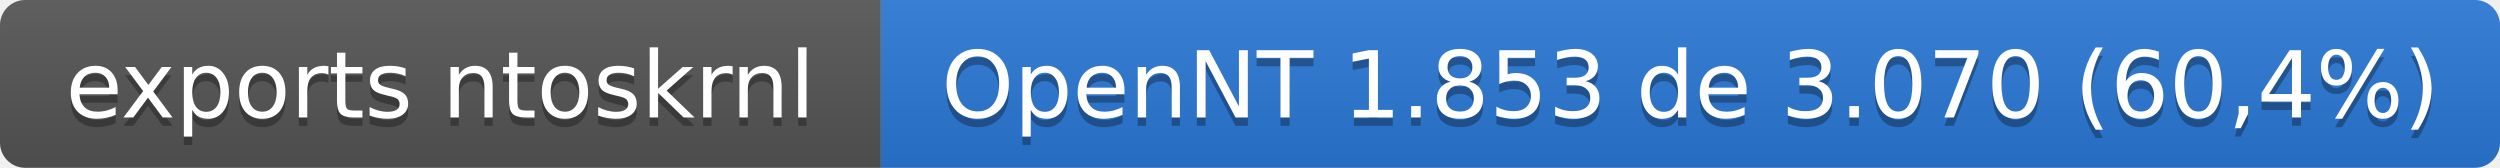
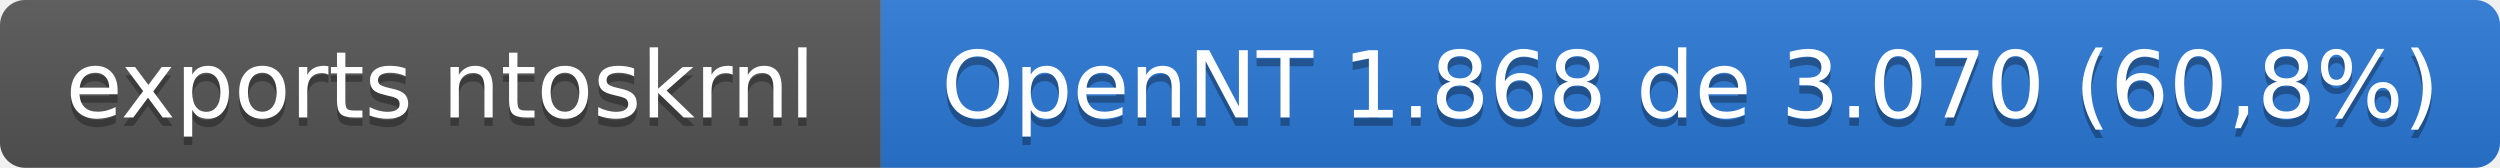
- <svg xmlns="http://www.w3.org/2000/svg" width="298" height="20" viewBox="0 0 298 20" role="img" aria-label="Nomes exportados pelo ntoskrnl.exe do Windows 10 22H2 que o kernel do OpenNT também exporta: 1.853 de 3.070 (60,4%)">
+ <svg xmlns="http://www.w3.org/2000/svg" width="298" height="20" viewBox="0 0 298 20" role="img" aria-label="Nomes exportados pelo ntoskrnl.exe do Windows 10 22H2 que o kernel do OpenNT também exporta: 1.868 de 3.070 (60,8%)">
  <linearGradient id="selo-ntoskrnl-g" x2="0" y2="100%">
    <stop offset="0" stop-color="#bbb" stop-opacity=".1" />
    <stop offset="1" stop-opacity=".1" />
  </linearGradient>
  <clipPath id="selo-ntoskrnl-r">
    <rect width="298" height="20" rx="3" />
  </clipPath>
  <g clip-path="url(#selo-ntoskrnl-r)">
    <rect x="0" width="105" height="20" fill="#555" />
    <rect x="105" width="193" height="20" fill="#2a78d6" />
    <rect width="298" height="20" fill="url(#selo-ntoskrnl-g)" />
    <g fill="#fff" text-anchor="middle" font-family="Verdana,Geneva,DejaVu Sans,sans-serif" font-size="11">
      <text x="52.5" y="15" fill="#010101" fill-opacity=".3" textLength="93" lengthAdjust="spacingAndGlyphs">exports ntoskrnl</text>
      <text x="52.5" y="14" textLength="93" lengthAdjust="spacingAndGlyphs">exports ntoskrnl</text>
-       <text x="201.5" y="15" fill="#010101" fill-opacity=".3" textLength="181" lengthAdjust="spacingAndGlyphs">OpenNT 1.853 de 3.070 (60,4%)</text>
-       <text x="201.5" y="14" textLength="181" lengthAdjust="spacingAndGlyphs">OpenNT 1.853 de 3.070 (60,4%)</text>
+       <text x="201.5" y="15" fill="#010101" fill-opacity=".3" textLength="181" lengthAdjust="spacingAndGlyphs">OpenNT 1.868 de 3.070 (60,8%)</text>
+       <text x="201.5" y="14" textLength="181" lengthAdjust="spacingAndGlyphs">OpenNT 1.868 de 3.070 (60,8%)</text>
    </g>
  </g>
</svg>
